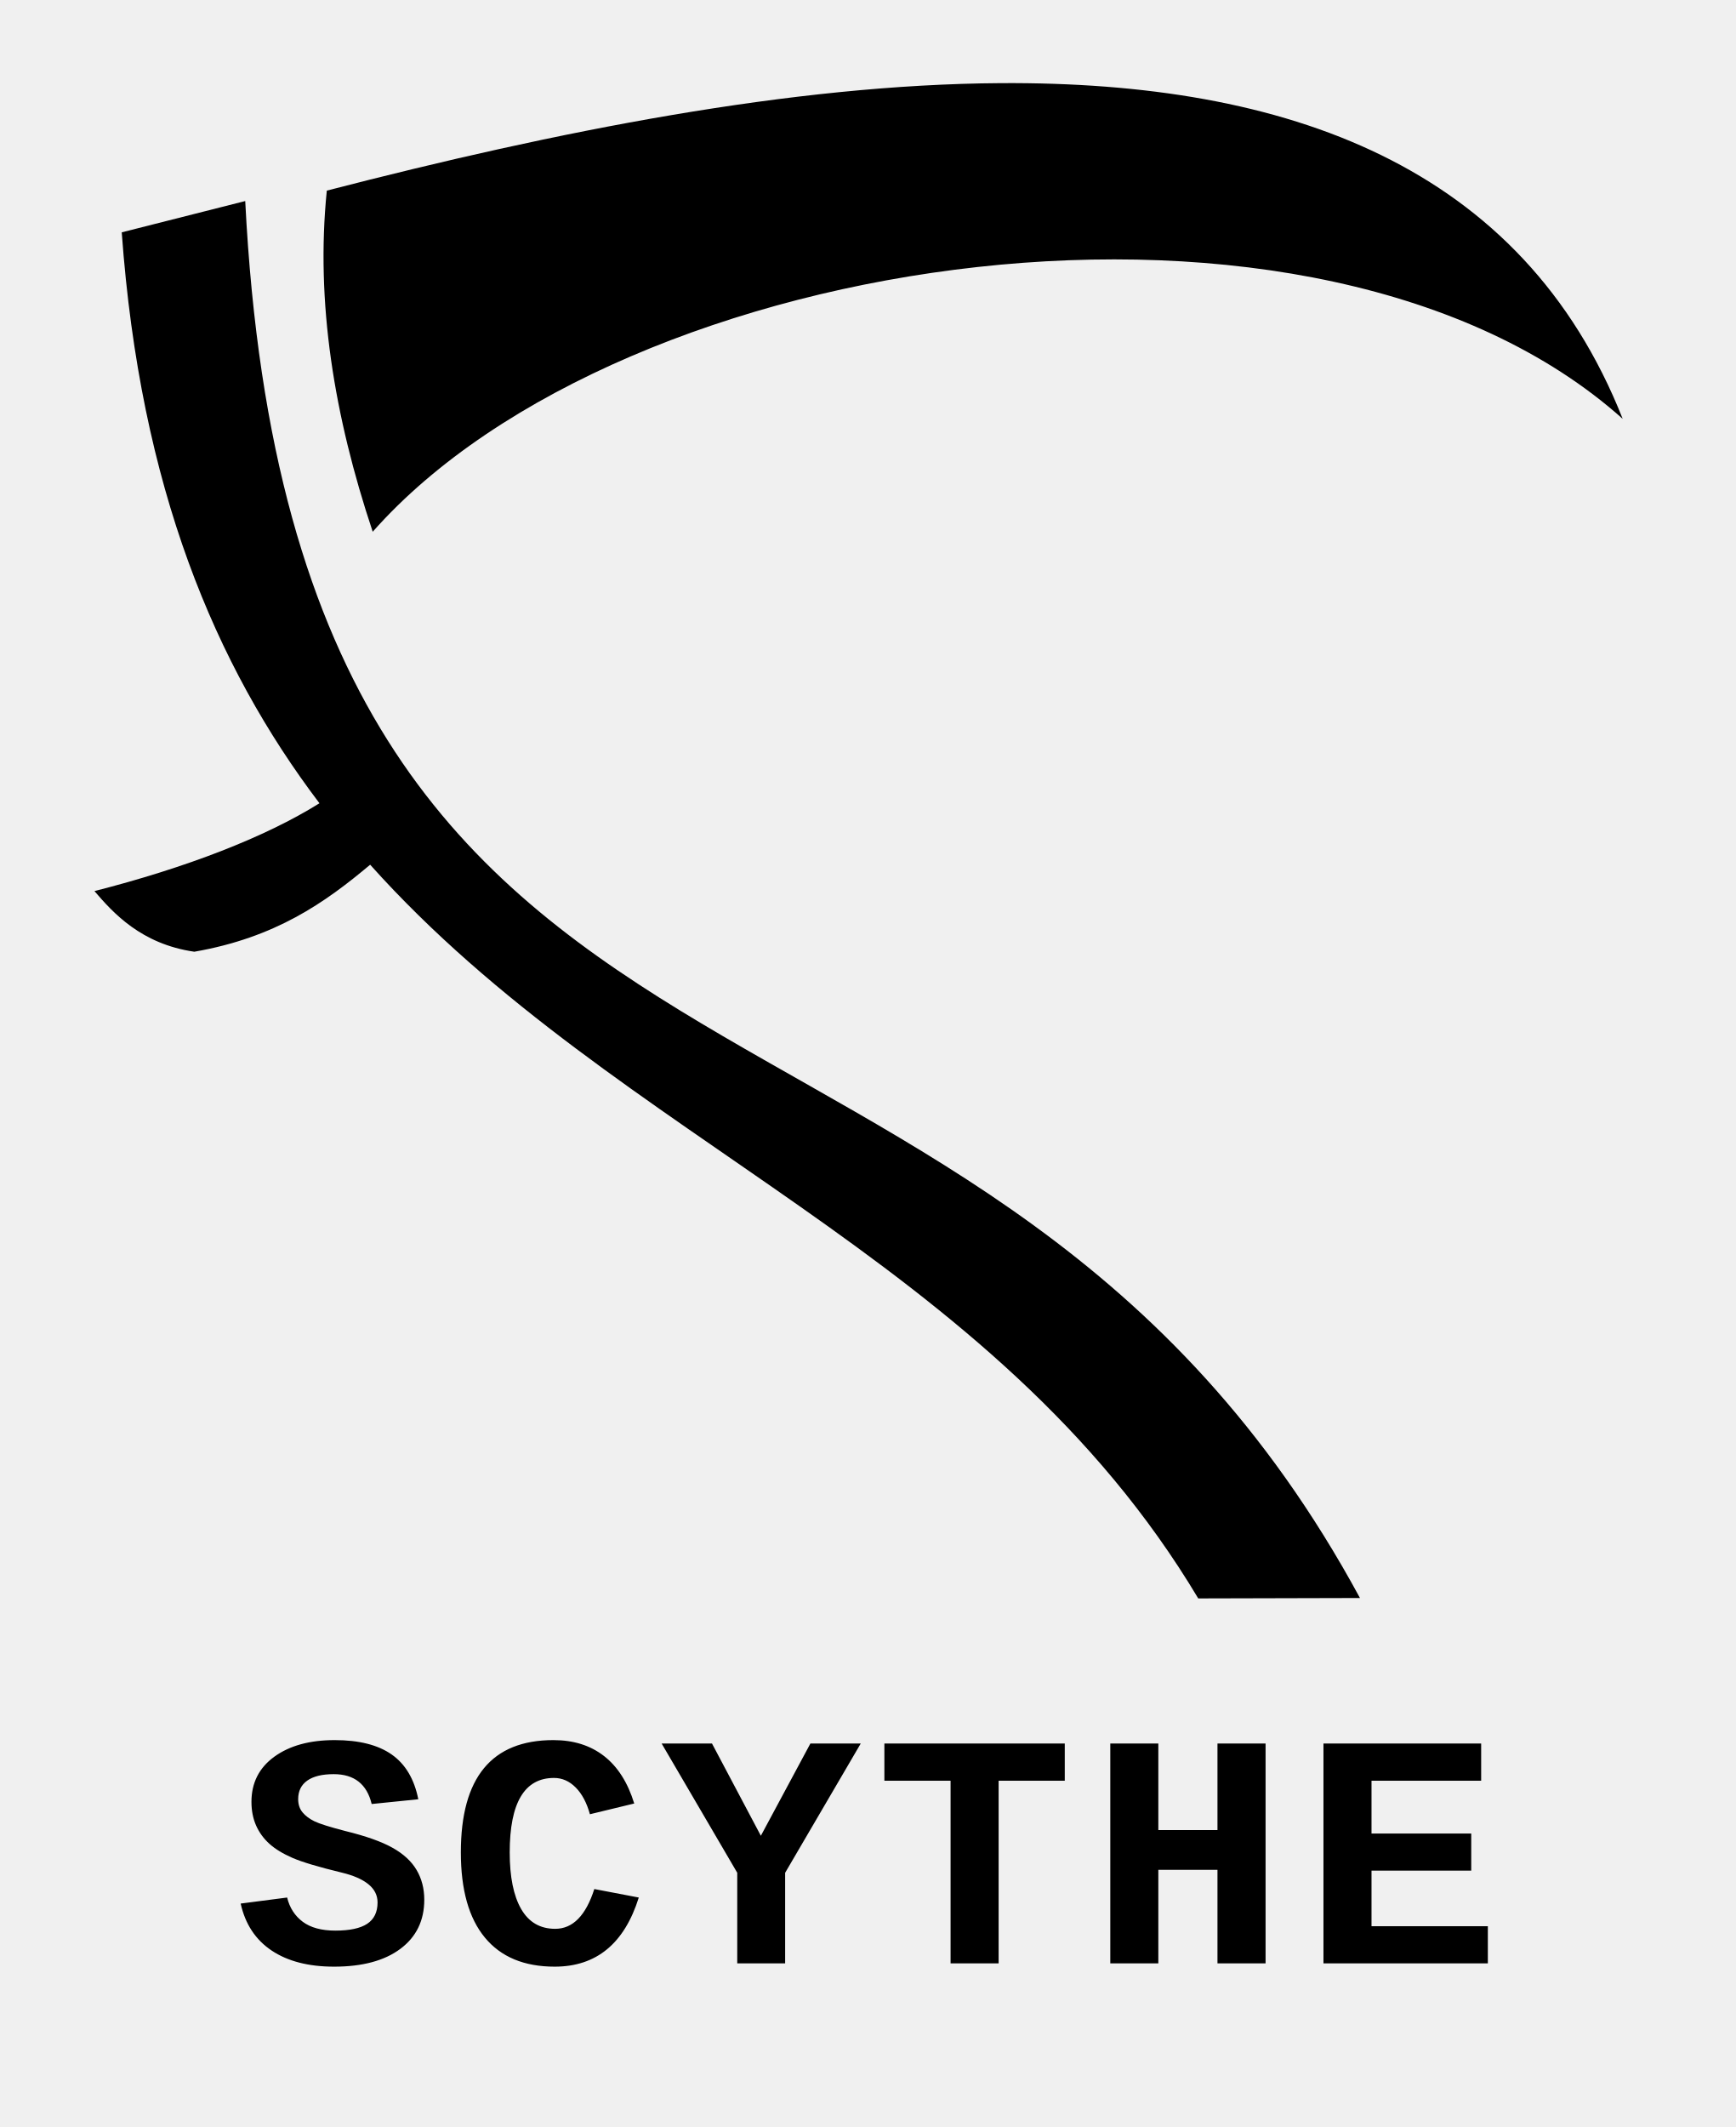
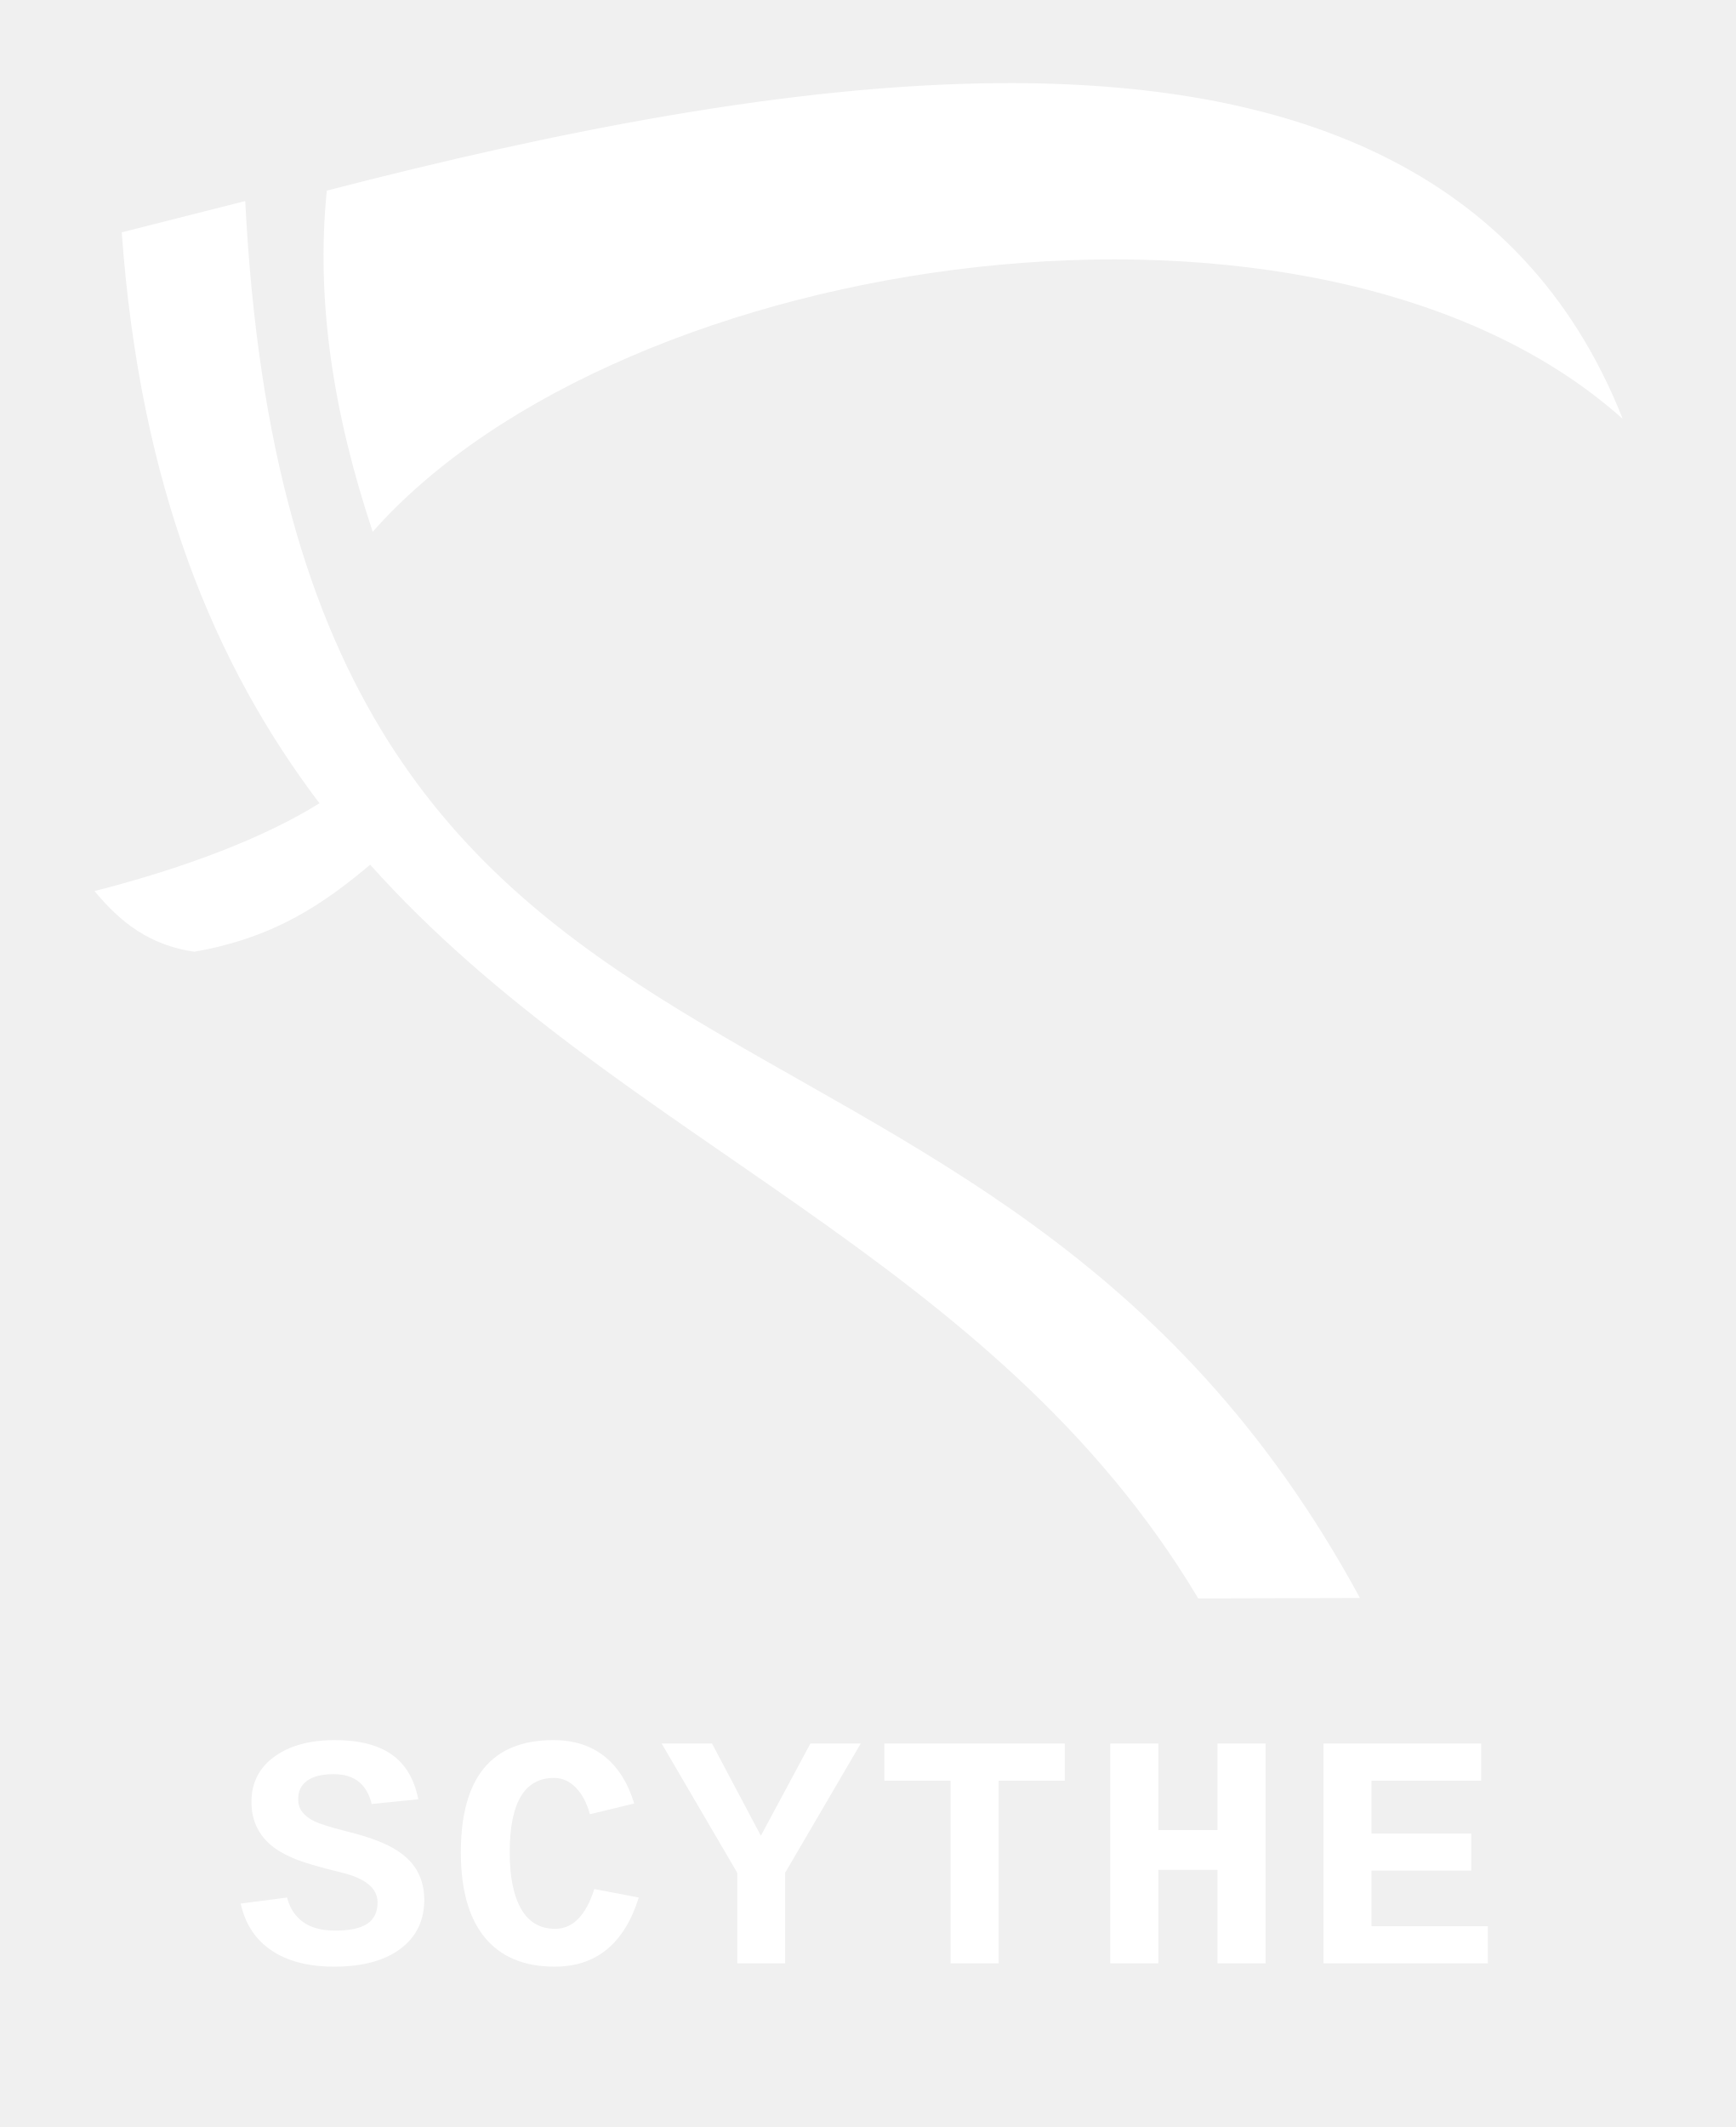
<svg xmlns="http://www.w3.org/2000/svg" width="800" height="980" viewBox="0 0 512 650" role="img" aria-labelledby="title desc">
  <g>
-     <path fill="#000000" d="M296.625 25.406c-63.794.388-135.81 14.683-206.03 32.844-3.472 34.08 2.226 68.906 14.03 104.25C181.175 75.936 393.65 44.825 486.72 128 456.02 50.466 384.046 24.874 296.624 25.406zM65.655 61.438L27.906 71c5.643 78.022 28.546 132.393 60.44 174.47-16.54 10.348-40.693 19.673-68.782 26.843 5.664 6.597 14.25 16.18 30.53 18.53 24.846-4.33 39.912-14.982 53.75-26.593 76.24 85.145 190.22 118.955 253.126 224.22l49.436-.126C290.996 275.316 81.01 364.804 65.656 61.438z" />
+     <path fill="#ffffff" d="M296.625 25.406c-63.794.388-135.81 14.683-206.03 32.844-3.472 34.08 2.226 68.906 14.03 104.25C181.175 75.936 393.65 44.825 486.72 128 456.02 50.466 384.046 24.874 296.624 25.406zM65.655 61.438L27.906 71c5.643 78.022 28.546 132.393 60.44 174.47-16.54 10.348-40.693 19.673-68.782 26.843 5.664 6.597 14.25 16.18 30.53 18.53 24.846-4.33 39.912-14.982 53.75-26.593 76.24 85.145 190.22 118.955 253.126 224.22l49.436-.126C290.996 275.316 81.01 364.804 65.656 61.438z" />
  </g>
-   <text x="256" y="600" text-anchor="middle" fill="#000000" font-size="102" font-weight="800" font-family="ui-monospace, 'SFMono-Regular', Menlo, Monaco, Consolas, 'Liberation Mono', 'Courier New', monospace" letter-spacing="4">SCYTHE</text>
+   <text x="256" y="600" text-anchor="middle" fill="#ffffff" font-size="102" font-weight="800" font-family="ui-monospace, 'SFMono-Regular', Menlo, Monaco, Consolas, 'Liberation Mono', 'Courier New', monospace" letter-spacing="4">SCYTHE</text>
</svg>
